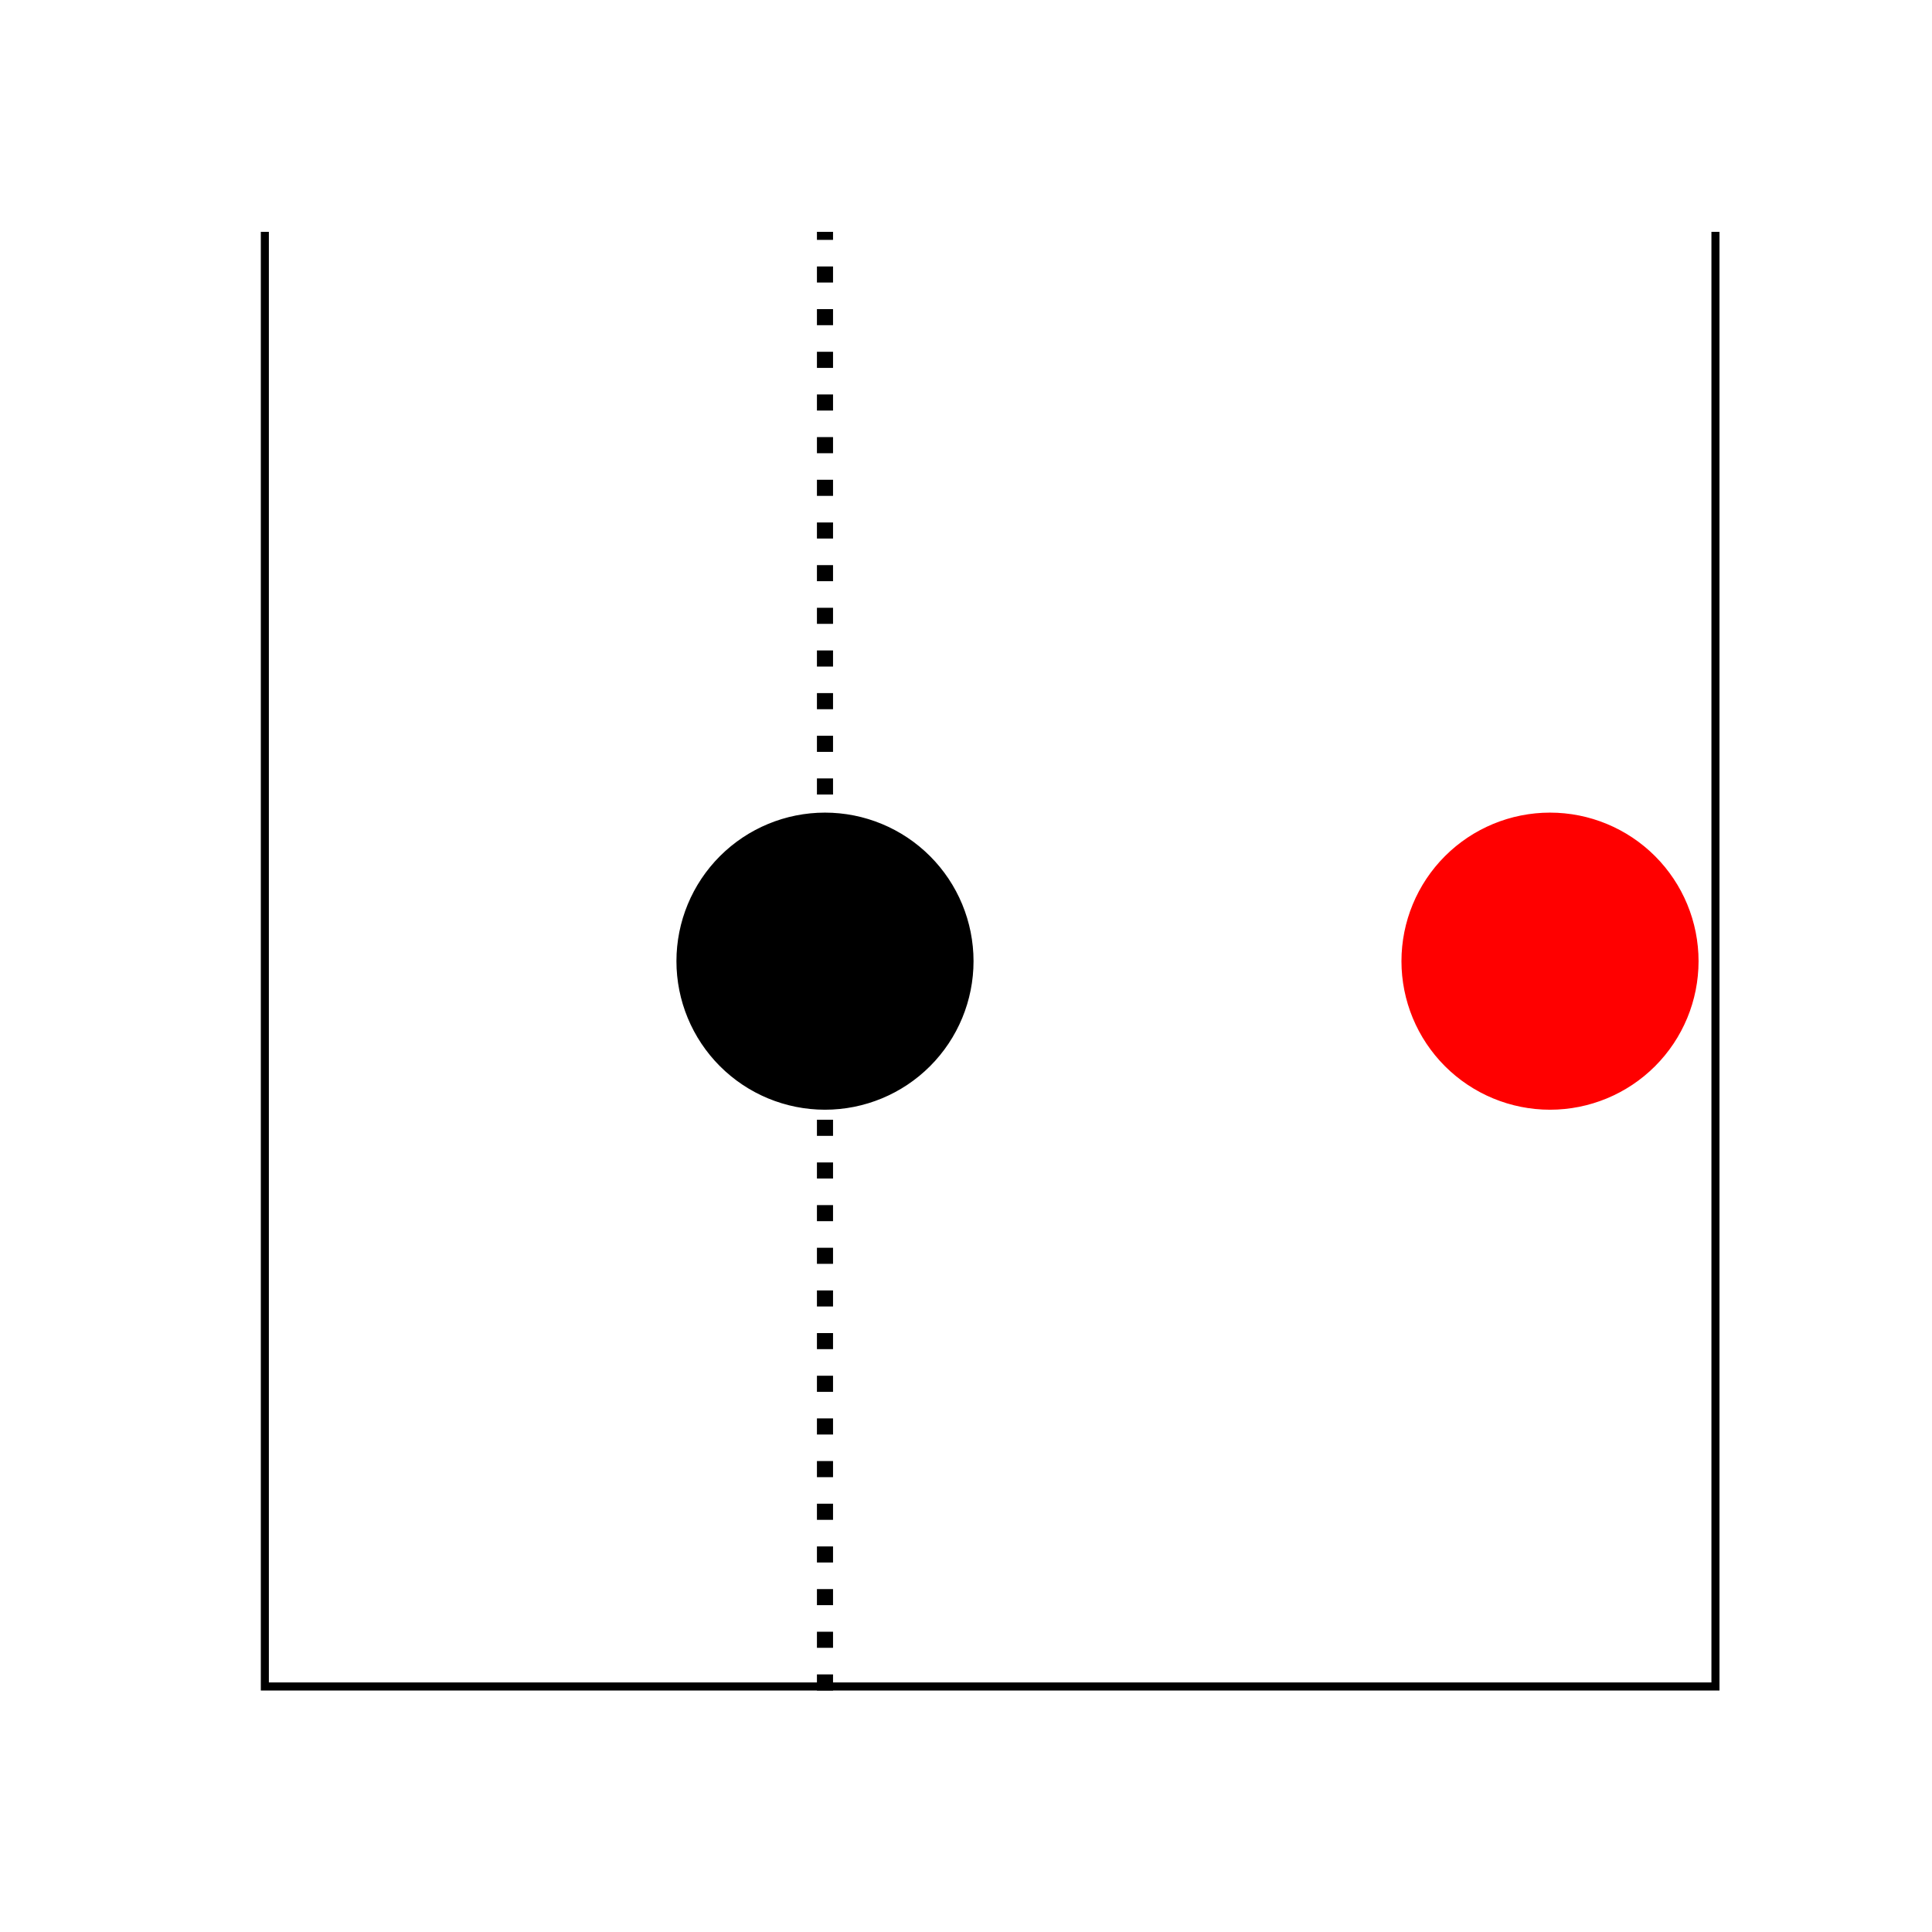
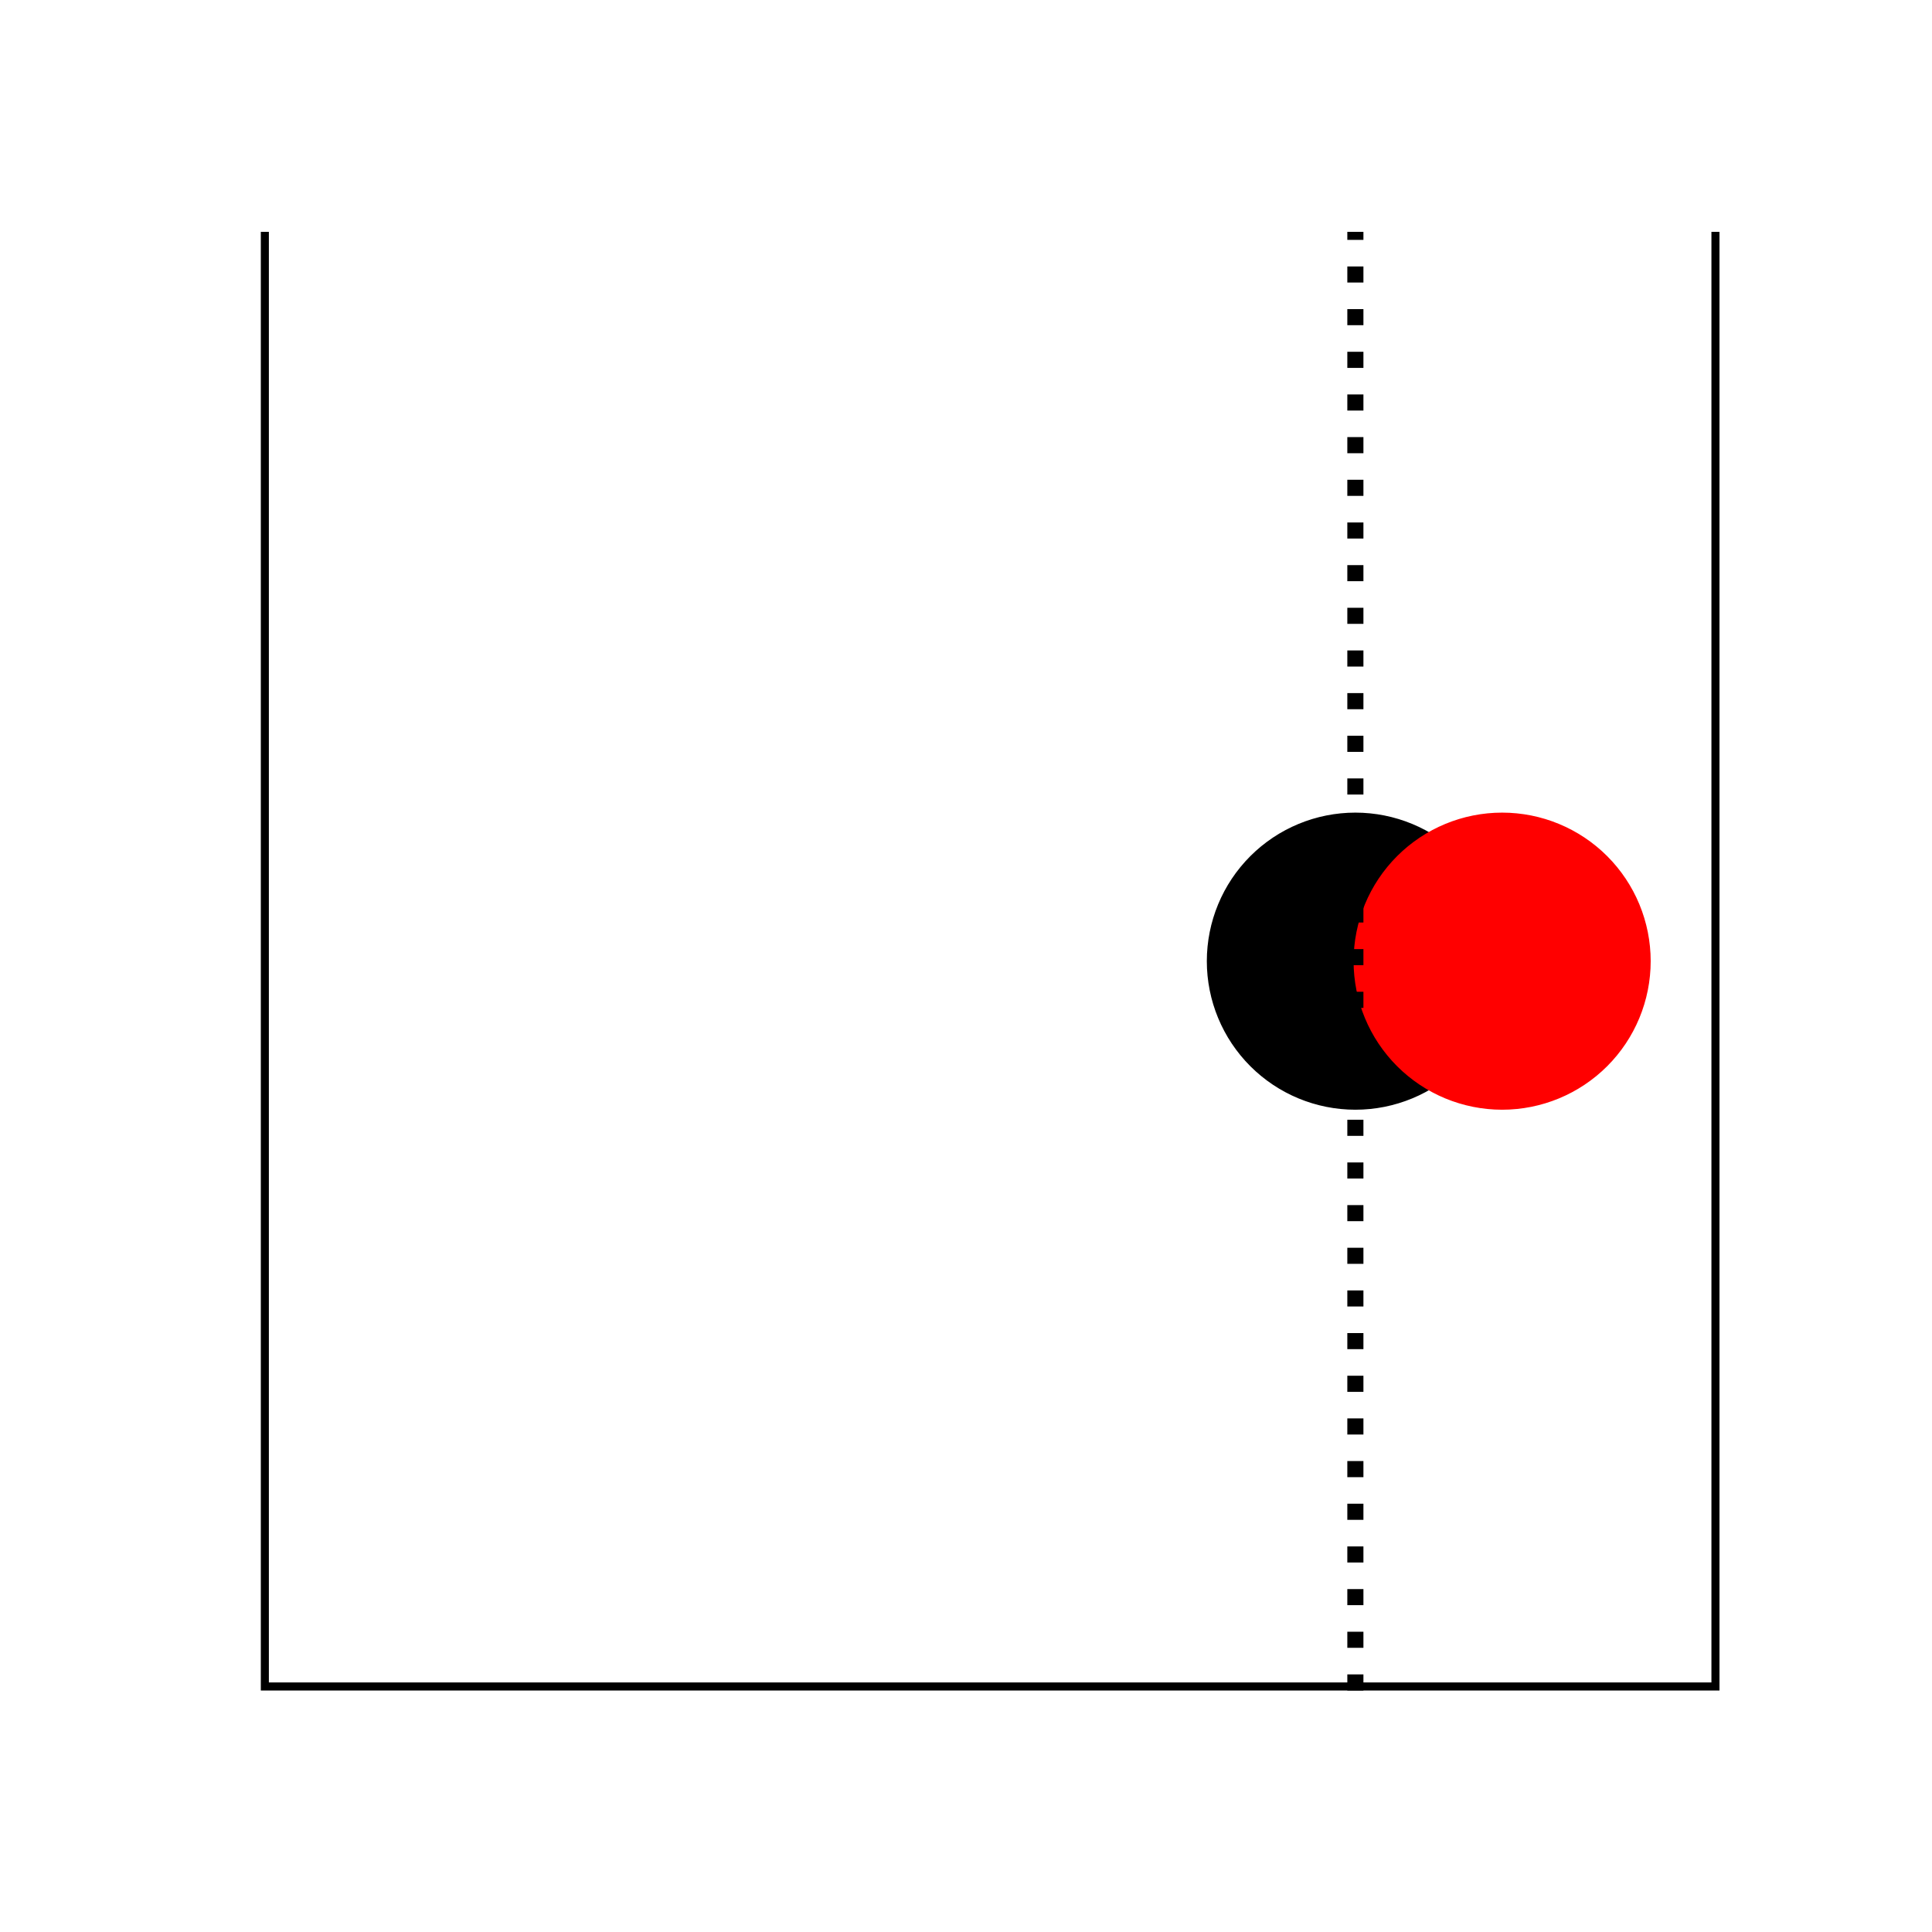
<svg xmlns="http://www.w3.org/2000/svg" height="360pt" version="1.1" viewBox="0 0 360 360" width="360pt">
  <defs>
    <style type="text/css">
*{stroke-linecap:butt;stroke-linejoin:round;}
  </style>
  </defs>
  <g id="figure_1">
    <g id="patch_1">
      <path d="M 0 360  L 360 360  L 360 0  L 0 0  z " style="fill:none;" />
    </g>
    <g id="axes_1">
      <g id="patch_2">
-         <path clip-path="url(#p36104a153b)" d="M 153.724 206.28  C 160.932 206.28 167.846 203.416 172.943 198.319  C 178.04 193.222 180.904 186.308 180.904 179.1  C 180.904 171.892 178.04 164.978 172.943 159.881  C 167.846 154.784 160.932 151.92 153.724 151.92  C 146.516 151.92 139.602 154.784 134.505 159.881  C 129.408 164.978 126.544 171.892 126.544 179.1  C 126.544 186.308 129.408 193.222 134.505 198.319  C 139.602 203.416 146.516 206.28 153.724 206.28  z " style="stroke:#000000;stroke-linejoin:miter;" />
+         <path clip-path="url(#pc0211b7597)" d="M 252.554 206.28  C 259.762 206.28 266.676 203.416 271.773 198.319  C 276.87 193.222 279.734 186.308 279.734 179.1  C 279.734 171.892 276.87 164.978 271.773 159.881  C 266.676 154.784 259.762 151.92 252.554 151.92  C 245.346 151.92 238.432 154.784 233.335 159.881  C 228.238 164.978 225.374 171.892 225.374 179.1  C 225.374 186.308 228.238 193.222 233.335 198.319  C 238.432 203.416 245.346 206.28 252.554 206.28  z " style="stroke:#000000;stroke-linejoin:miter;" />
      </g>
      <g id="patch_3">
-         <path clip-path="url(#p36104a153b)" d="M 288.821 206.28  C 296.03 206.28 302.944 203.416 308.041 198.319  C 313.138 193.222 316.001 186.308 316.001 179.1  C 316.001 171.892 313.138 164.978 308.041 159.881  C 302.944 154.784 296.03 151.92 288.821 151.92  C 281.613 151.92 274.699 154.784 269.602 159.881  C 264.505 164.978 261.641 171.892 261.641 179.1  C 261.641 186.308 264.505 193.222 269.602 198.319  C 274.699 203.416 281.613 206.28 288.821 206.28  z " style="fill:#ff0000;stroke:#ff0000;stroke-linejoin:miter;" />
+         <path clip-path="url(#pc0211b7597)" d="M 279.901 206.28  C 287.11 206.28 294.024 203.416 299.121 198.319  C 304.218 193.222 307.081 186.308 307.081 179.1  C 307.081 171.892 304.218 164.978 299.121 159.881  C 294.024 154.784 287.11 151.92 279.901 151.92  C 272.693 151.92 265.779 154.784 260.682 159.881  C 255.585 164.978 252.721 171.892 252.721 179.1  C 252.721 186.308 255.585 193.222 260.682 198.319  C 265.779 203.416 272.693 206.28 279.901 206.28  z " style="fill:#ff0000;stroke:#ff0000;stroke-linejoin:miter;" />
      </g>
      <g id="line2d_1">
-         <path clip-path="url(#p36104a153b)" d="M 48.6 43.2  L 48.6 315  L 320.4 315  L 320.4 43.2  " style="fill:none;stroke:#000000;stroke-linecap:square;stroke-width:3;" />
+         <path clip-path="url(#pc0211b7597)" d="M 48.6 43.2  L 48.6 315  L 320.4 315  L 320.4 43.2  " style="fill:none;stroke:#000000;stroke-linecap:square;stroke-width:3;" />
      </g>
      <g id="line2d_2">
-         <path clip-path="url(#p36104a153b)" d="M 153.724 315  L 153.724 43.2  " style="fill:none;stroke:#000000;stroke-dasharray:3,4.95;stroke-dashoffset:0;stroke-width:3;" />
+         <path clip-path="url(#pc0211b7597)" d="M 252.554 315  L 252.554 43.2  " style="fill:none;stroke:#000000;stroke-dasharray:3,4.95;stroke-dashoffset:0;stroke-width:3;" />
      </g>
    </g>
  </g>
  <defs>
-     <clipPath id="p36104a153b">
+     <clipPath id="pc0211b7597">
      <rect height="271.8" width="271.8" x="48.6" y="43.2" />
    </clipPath>
  </defs>
</svg>
